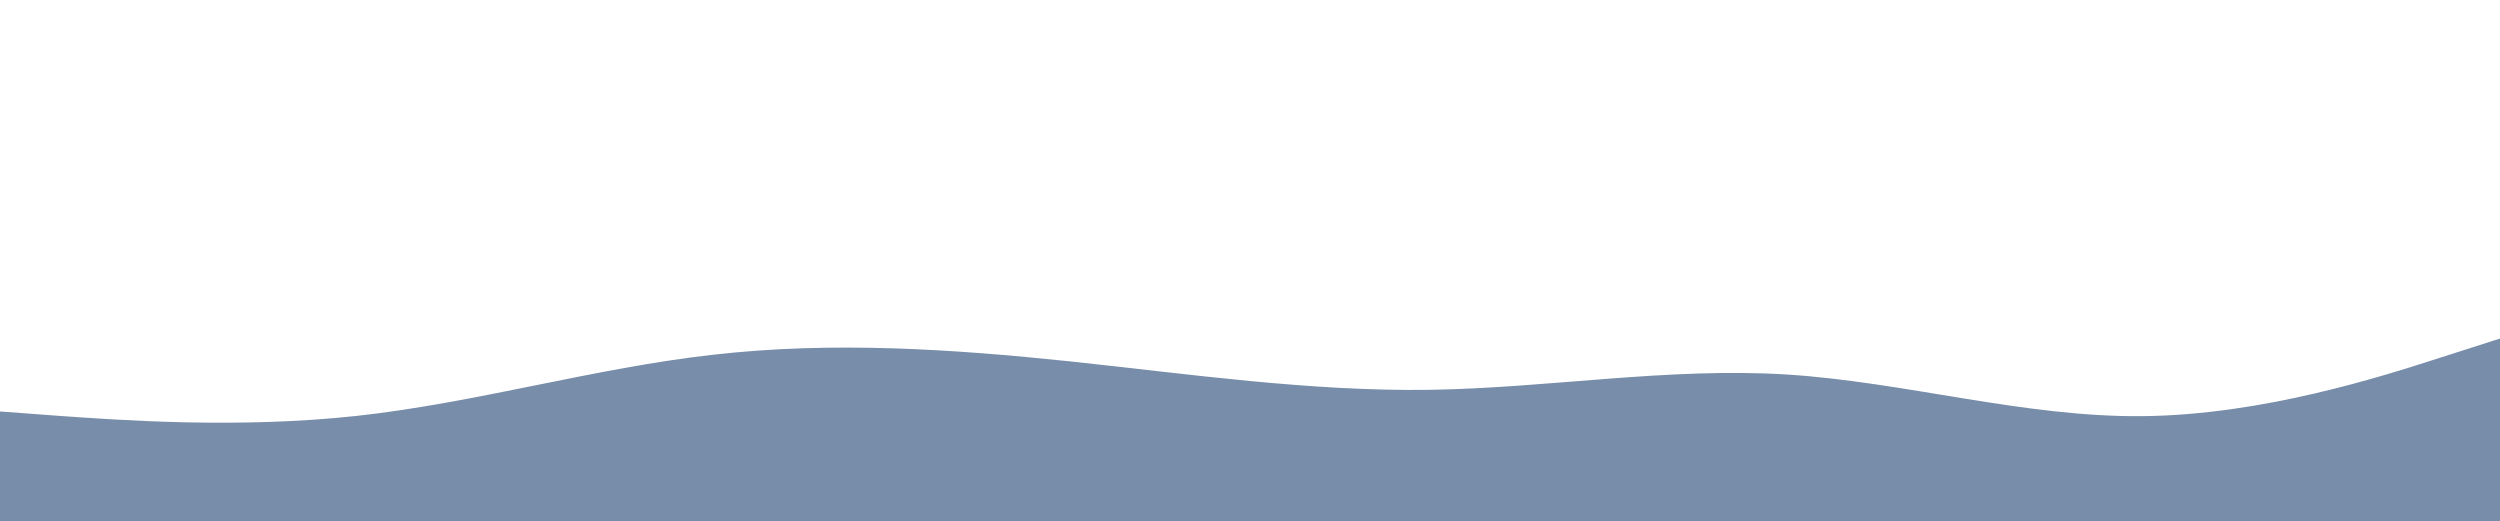
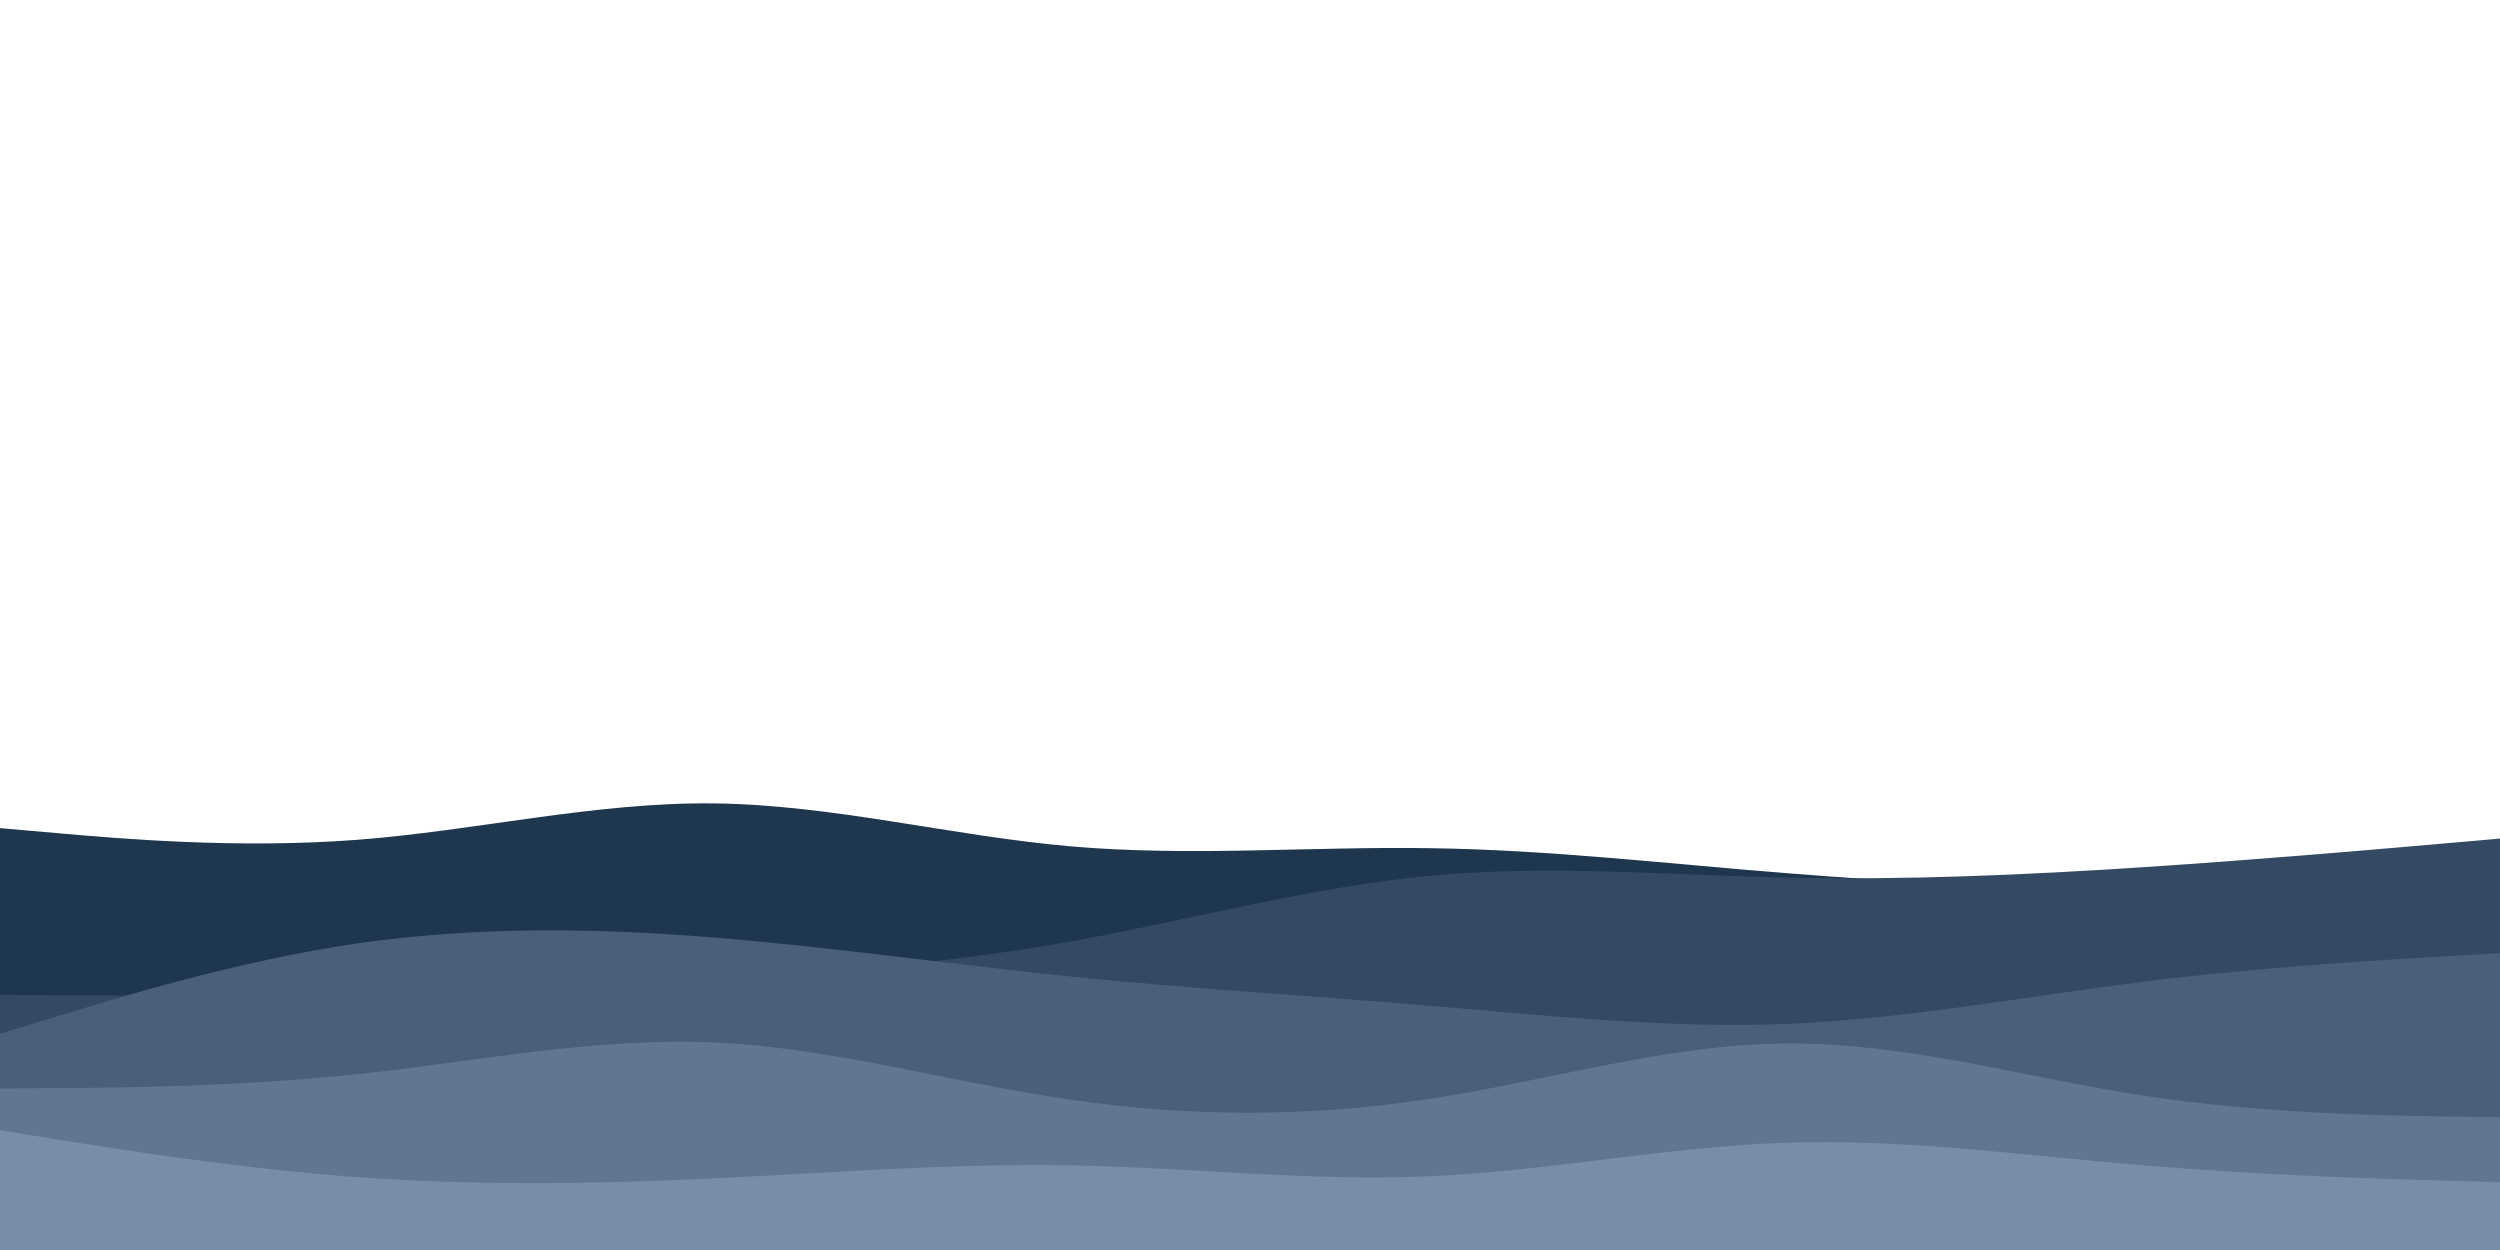
- <svg xmlns="http://www.w3.org/2000/svg" id="visual" viewBox="0 0 960 200" width="960" height="200" version="1.1">
-   <path d="M0 158L22.8 159.7C45.7 161.3 91.3 164.7 137 159.7C182.7 154.7 228.3 141.3 274 136.2C319.7 131 365.3 134 411.2 138.8C457 143.7 503 150.3 548.8 149.7C594.7 149 640.3 141 686 143.8C731.7 146.7 777.3 160.3 823 159.8C868.7 159.3 914.3 144.7 937.2 137.3L960 130L960 201L937.2 201C914.3 201 868.7 201 823 201C777.3 201 731.7 201 686 201C640.3 201 594.7 201 548.8 201C503 201 457 201 411.2 201C365.3 201 319.7 201 274 201C228.3 201 182.7 201 137 201C91.3 201 45.7 201 22.8 201L0 201Z" fill="#778da9" stroke-linecap="round" stroke-linejoin="miter" />
+ <svg xmlns="http://www.w3.org/2000/svg" id="visual" viewBox="0 0 960 480" width="960" height="480" version="1.1">
+   <path d="M0 318L22.8 320C45.7 322 91.3 326 137 322.5C182.7 319 228.3 308 274 308.5C319.7 309 365.3 321 411.2 325C457 329 503 325 548.8 325.7C594.7 326.3 640.3 331.7 686 335.3C731.7 339 777.3 341 823 342.7C868.7 344.3 914.3 345.7 937.2 346.3L960 347L960 481L937.2 481C914.3 481 868.7 481 823 481C777.3 481 731.7 481 686 481C640.3 481 594.7 481 548.8 481C503 481 457 481 411.2 481C365.3 481 319.7 481 274 481C228.3 481 182.7 481 137 481C91.3 481 45.7 481 22.8 481L0 481Z" fill="#1e364e" />
+   <path d="M0 382L22.8 382.2C45.7 382.3 91.3 382.7 137 381.8C182.7 381 228.3 379 274 376.2C319.7 373.3 365.3 369.7 411.2 361.5C457 353.3 503 340.7 548.8 336.3C594.7 332 640.3 336 686 337C731.7 338 777.3 336 823 333C868.7 330 914.3 326 937.2 324L960 322L960 481L937.2 481C914.3 481 868.7 481 823 481C777.3 481 731.7 481 686 481C640.3 481 594.7 481 548.8 481C503 481 457 481 411.2 481C365.3 481 319.7 481 274 481C228.3 481 182.7 481 137 481C91.3 481 45.7 481 22.8 481L0 481Z" fill="#344a64" />
+   <path d="M0 397L22.8 390C45.7 383 91.3 369 137 362.3C182.7 355.7 228.3 356.3 274 360C319.7 363.7 365.3 370.3 411.2 375C457 379.7 503 382.3 548.8 386.2C594.7 390 640.3 395 686 393.2C731.7 391.3 777.3 382.7 823 377C868.7 371.3 914.3 368.7 937.2 367.3L960 366L960 481L937.2 481C914.3 481 868.7 481 823 481C777.3 481 731.7 481 686 481C640.3 481 594.7 481 548.8 481C503 481 457 481 411.2 481C365.3 481 319.7 481 274 481C228.3 481 182.7 481 137 481C91.3 481 45.7 481 22.8 481L0 481Z" fill="#4a607a" />
+   <path d="M0 418L22.8 417.8C45.7 417.7 91.3 417.3 137 412.5C182.7 407.7 228.3 398.3 274 400.3C319.7 402.3 365.3 415.7 411.2 422.3C457 429 503 429 548.8 422C594.7 415 640.3 401 686 400.7C731.7 400.3 777.3 413.7 823 420.7C868.7 427.7 914.3 428.3 937.2 428.7L960 429L960 481L937.2 481C914.3 481 868.7 481 823 481C777.3 481 731.7 481 686 481C640.3 481 594.7 481 548.8 481C503 481 457 481 411.2 481C365.3 481 319.7 481 274 481C228.3 481 182.7 481 137 481C91.3 481 45.7 481 22.8 481L0 481Z" fill="#607691" />
+   <path d="M0 434L22.8 437.7C45.7 441.3 91.3 448.7 137 452C182.7 455.3 228.3 454.7 274 452.5C319.7 450.3 365.3 446.7 411.2 447.5C457 448.3 503 453.7 548.8 451.7C594.7 449.7 640.3 440.3 686 438.8C731.7 437.3 777.3 443.7 823 447.5C868.7 451.3 914.3 452.7 937.2 453.3L960 454L960 481L937.2 481C914.3 481 868.7 481 823 481C777.3 481 731.7 481 686 481C640.3 481 594.7 481 548.8 481C503 481 457 481 411.2 481C365.3 481 319.7 481 274 481C228.3 481 182.7 481 137 481C91.3 481 45.7 481 22.8 481L0 481Z" fill="#778da9" />
</svg>
